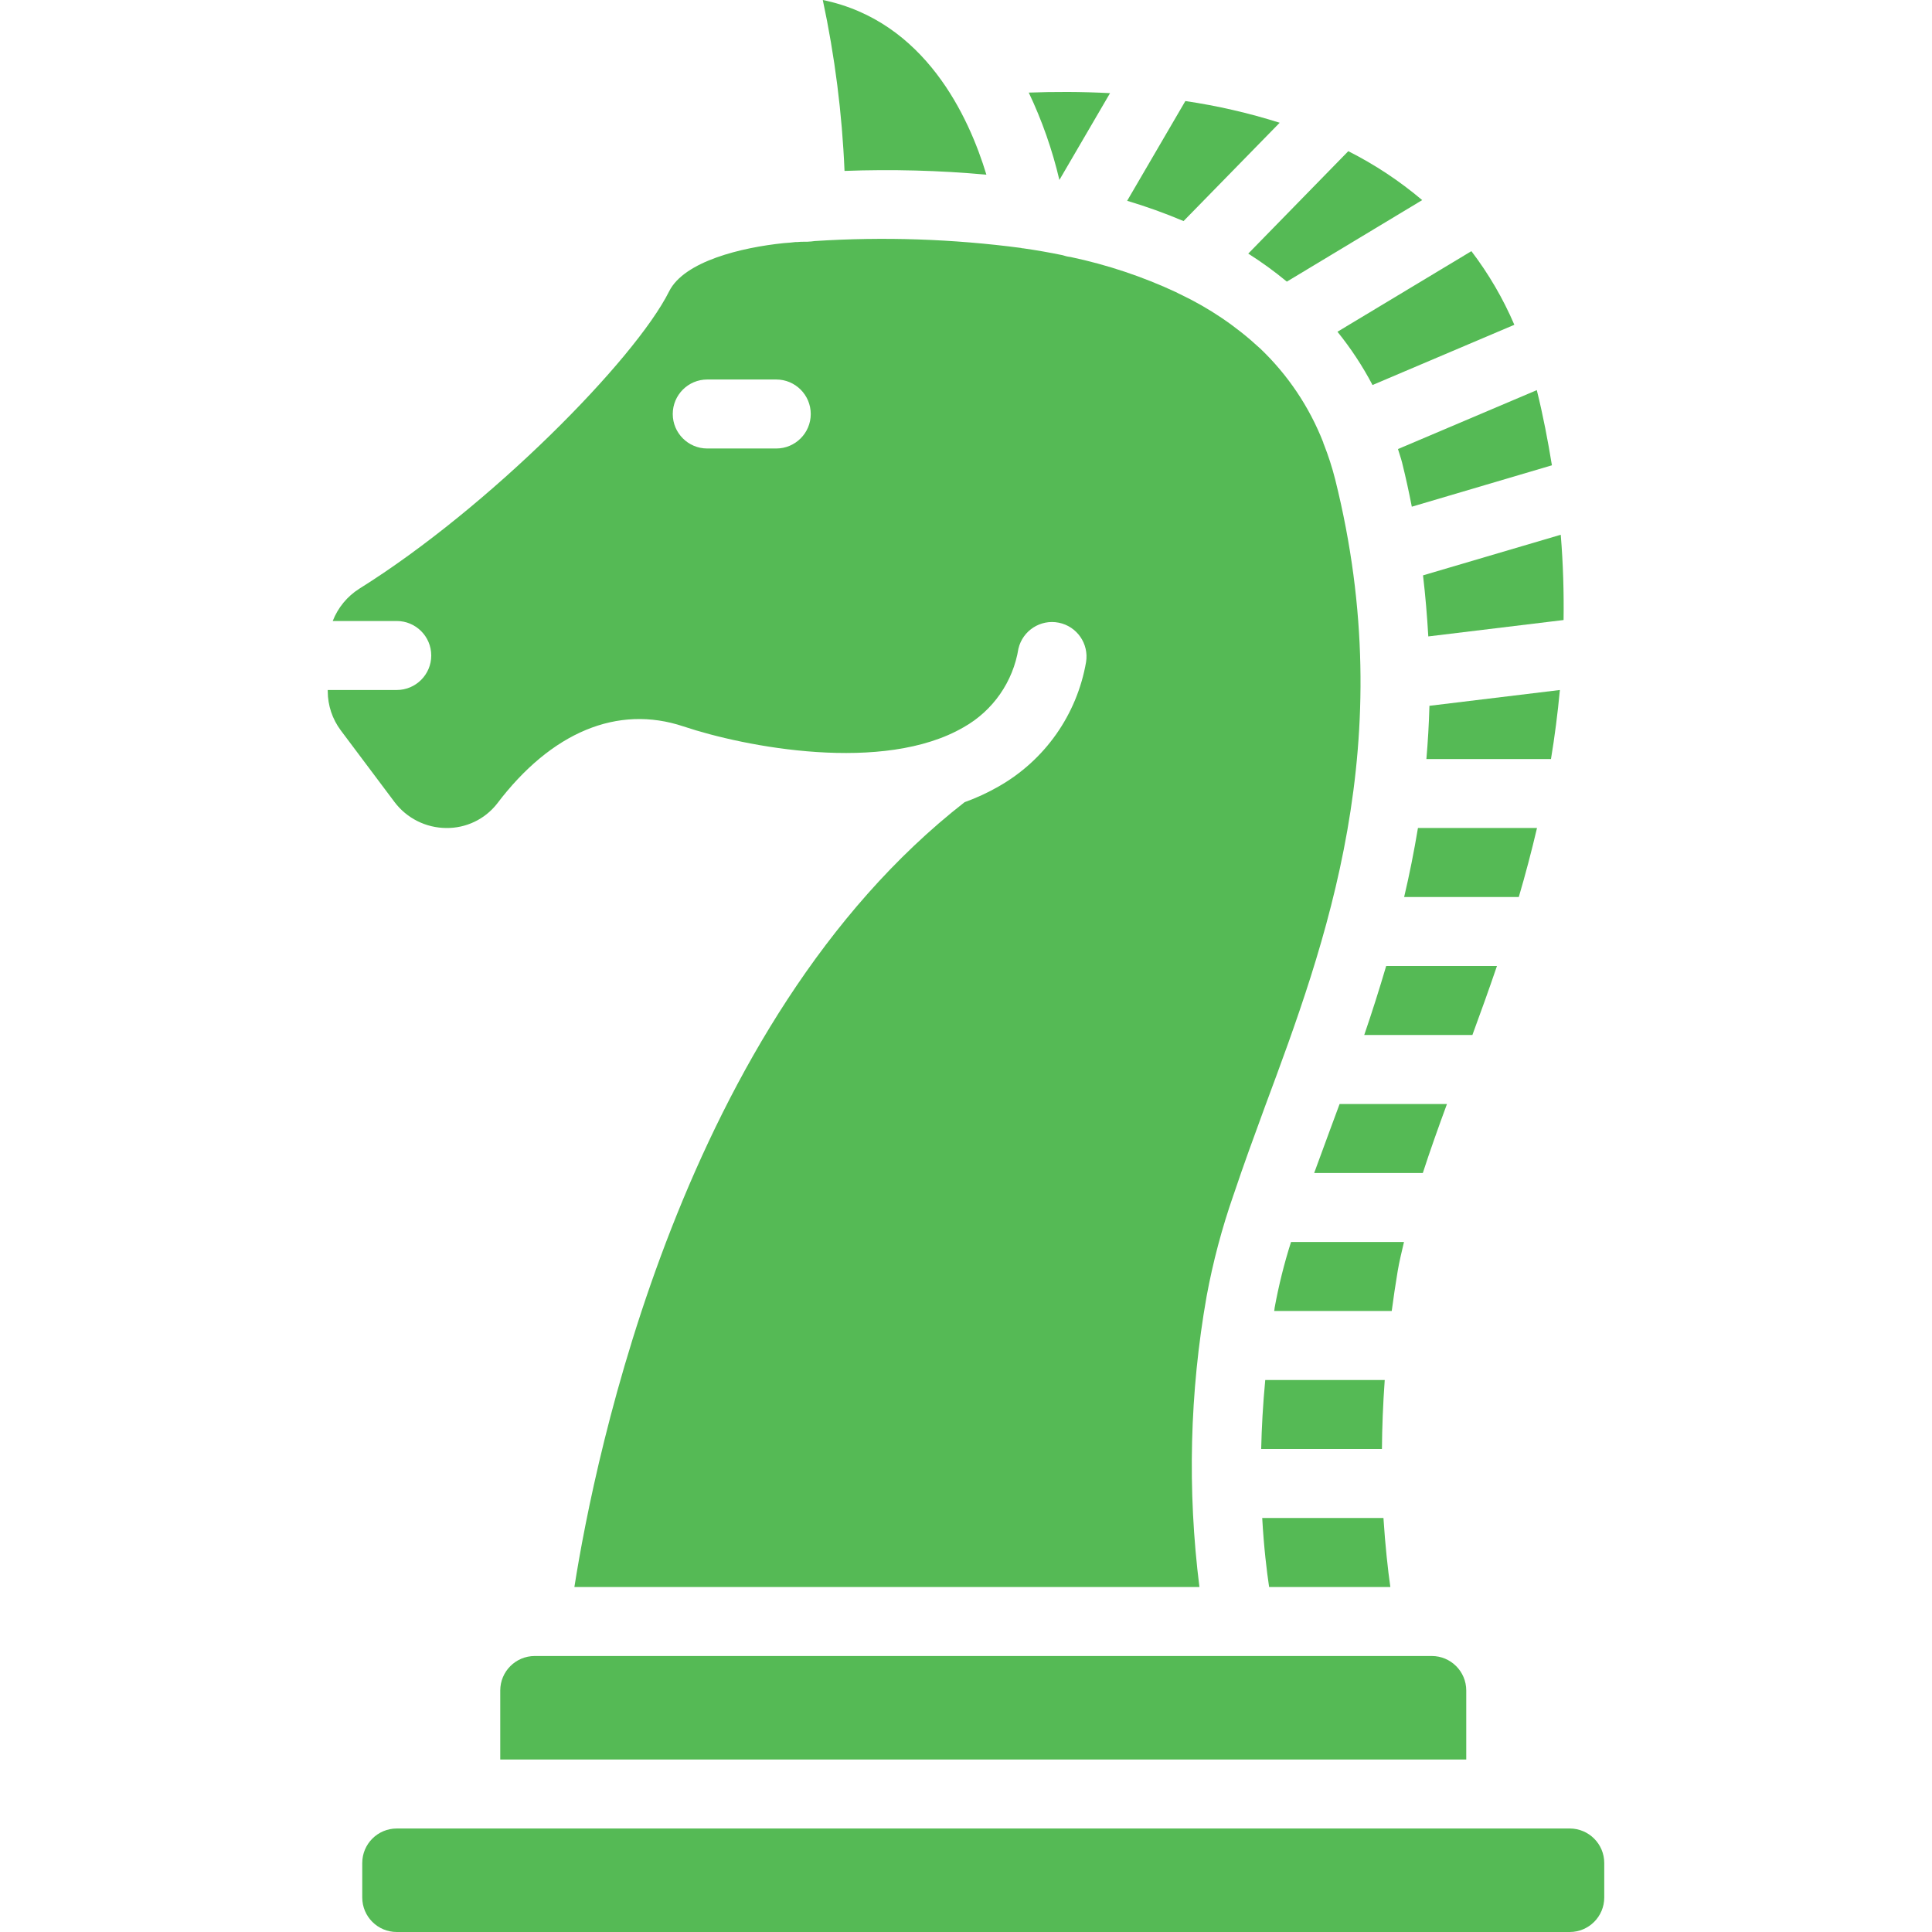
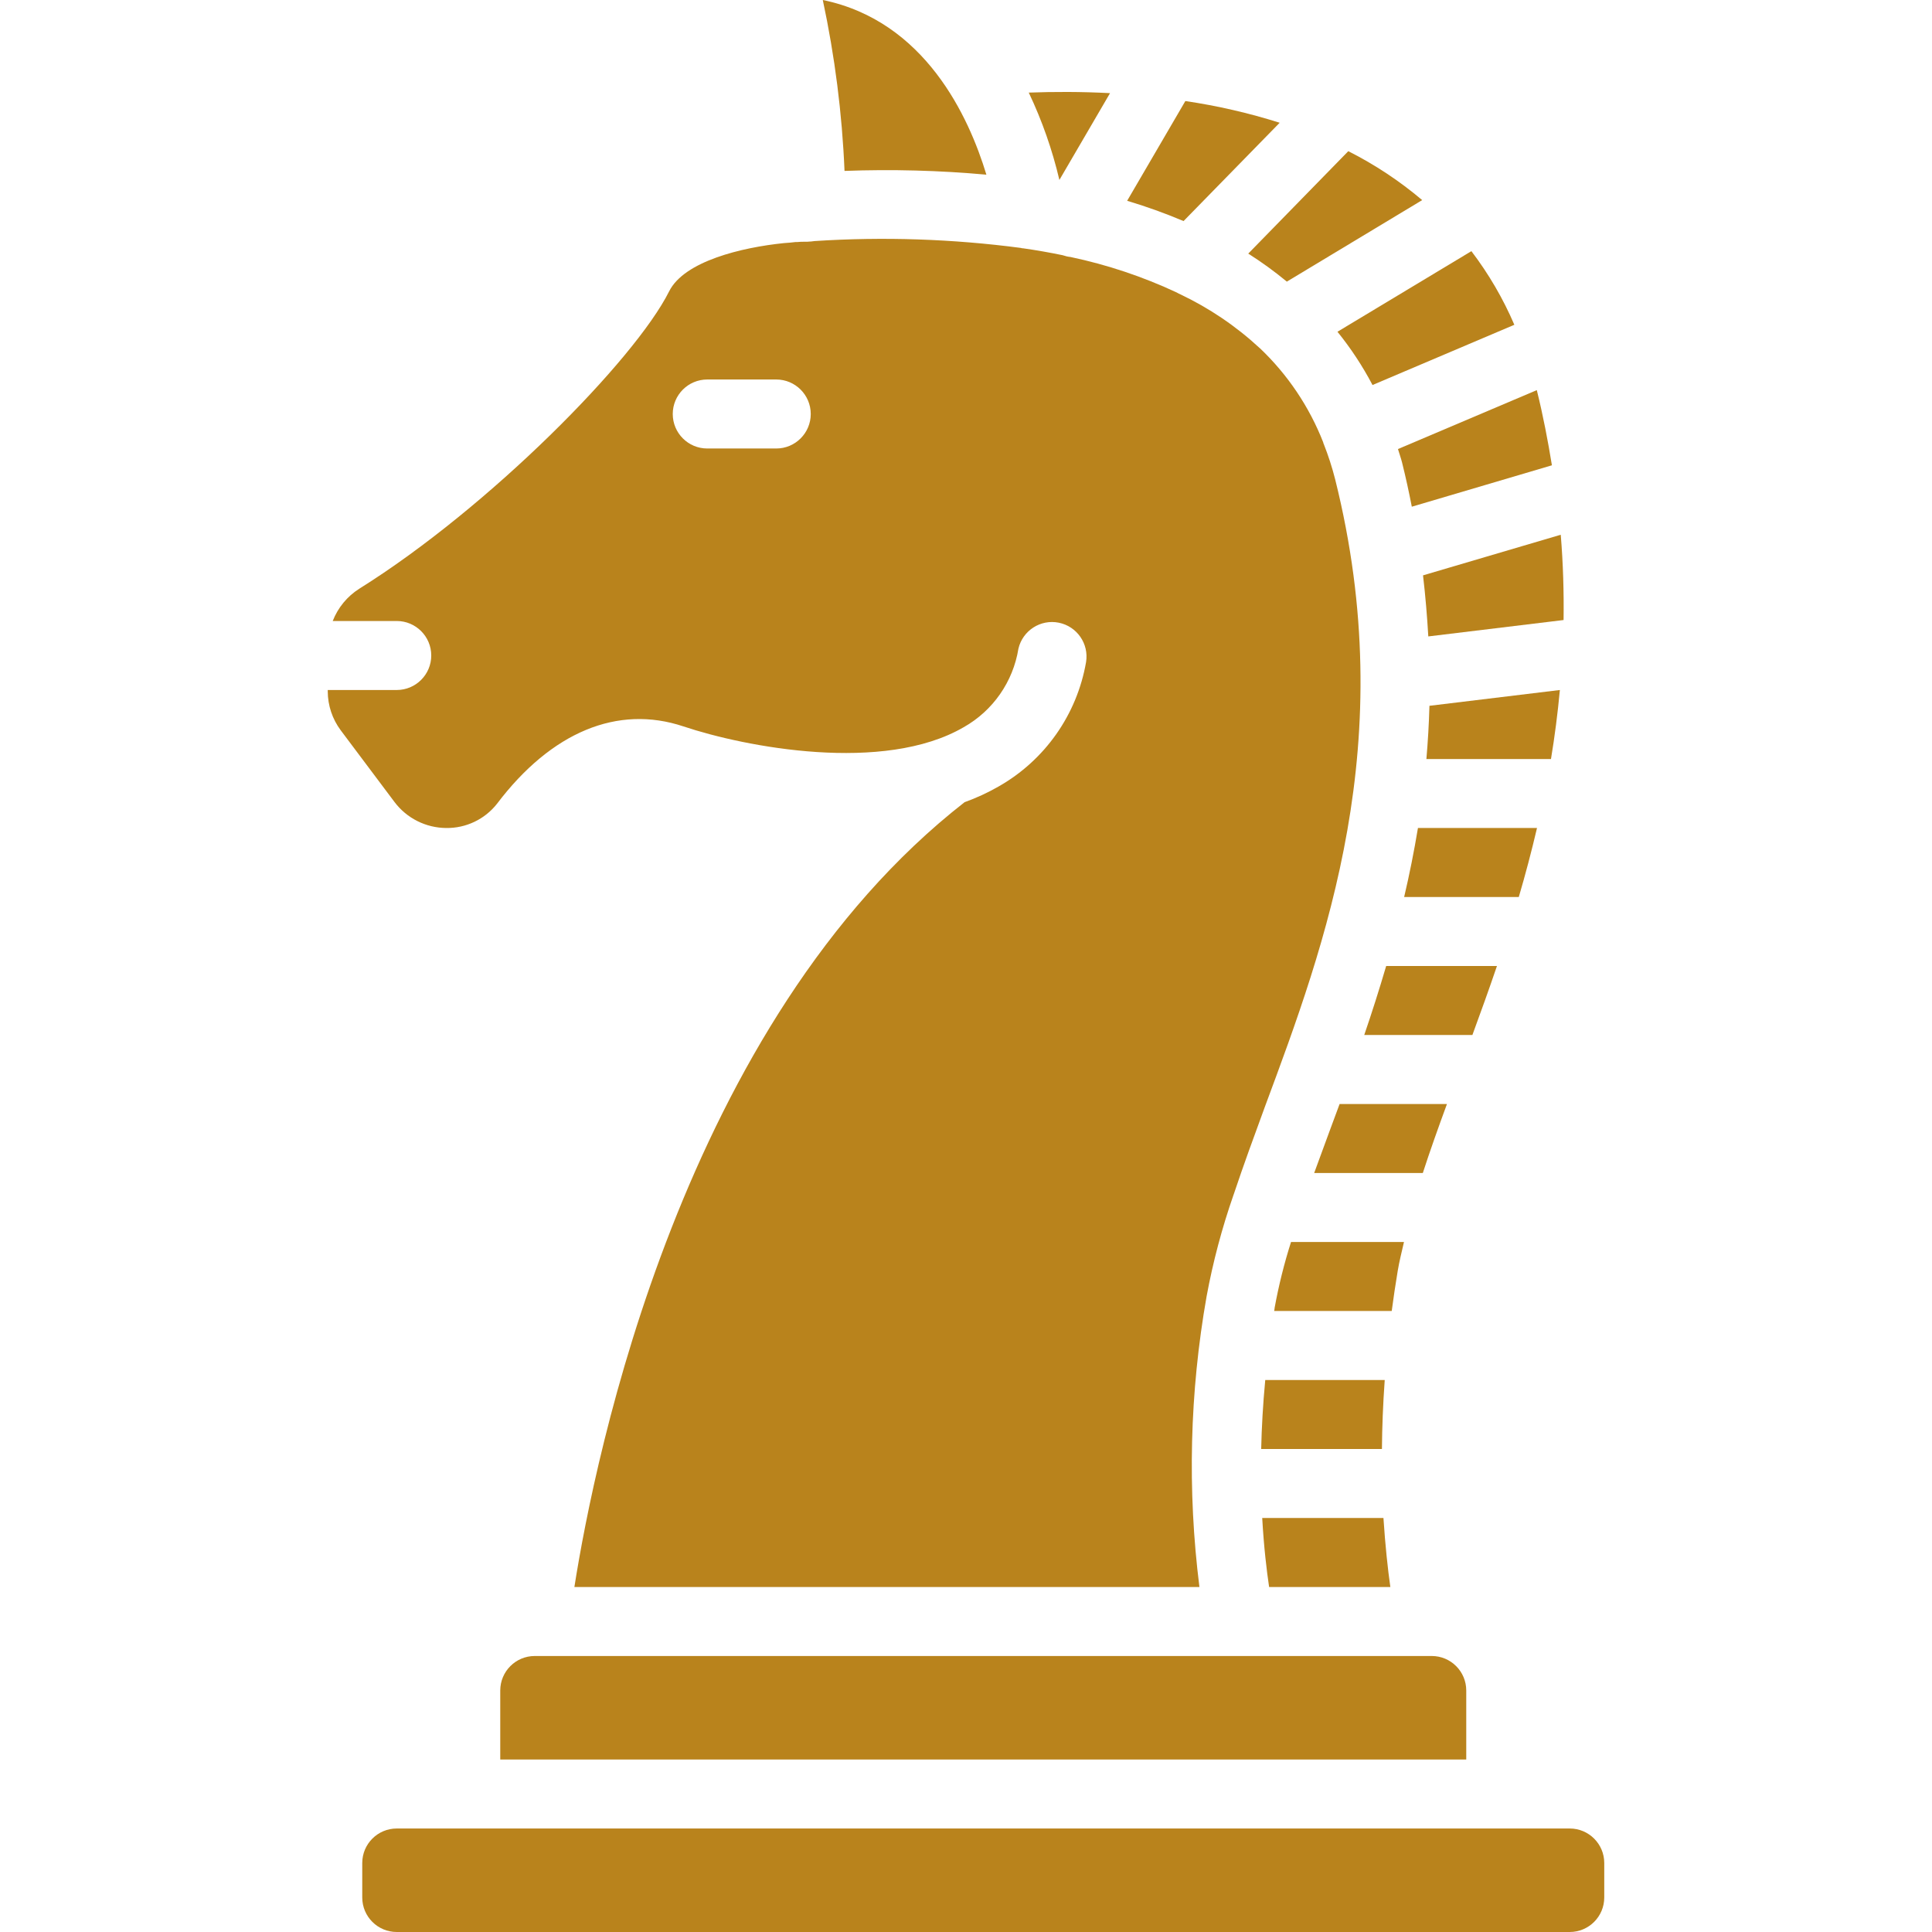
- <svg xmlns="http://www.w3.org/2000/svg" width="32px" viewBox="0 0 37 56" height="32px">
+ <svg xmlns="http://www.w3.org/2000/svg" height="512px" viewBox="0 0 37 56" width="512px">
  <g>
    <g id="002---Chess">
-       <path id="Shape" d="m30.043 30h3.135c.238-.647.478-1.313.712-2h-3.211c-.202.686-.414 1.353-.636 2z" data-original="#000000" class="active-path" data-old_color="#000000" fill="#55BA55" />
-       <path id="Shape" d="m5 49v2h28v-2c0-.552-.448-1-1-1h-26c-.552 0-1 .448-1 1z" data-original="#000000" class="active-path" data-old_color="#000000" fill="#55BA55" />
-       <path id="Shape" d="m31.2 26h3.323c.191-.648.367-1.315.528-2h-3.451c-.114.685-.247 1.351-.4 2z" data-original="#000000" class="active-path" data-old_color="#000000" fill="#55BA55" />
-       <path id="Shape" d="m27.086 44c.048.854.13 1.531.2 2h3.514c-.074-.518-.148-1.2-.2-2z" data-original="#000000" class="active-path" data-old_color="#000000" fill="#55BA55" />
-       <path id="Shape" d="m27.446 37.905c0 .033-.009.063-.014.095h3.408c.051-.38.107-.767.174-1.165.045-.272.117-.555.181-.835h-3.274c-.199.624-.357 1.261-.475 1.905z" data-original="#000000" class="active-path" data-old_color="#000000" fill="#55BA55" />
-       <path id="Shape" d="m31.9 18.447 3.921-.475c.011-.8-.012-1.625-.082-2.472l-3.992 1.177c.071.602.119 1.191.153 1.77z" data-original="#000000" class="active-path" data-old_color="#000000" fill="#55BA55" />
-       <path id="Shape" d="m29.045 32.767c-.157.425-.308.832-.453 1.233h3.149c.211-.65.45-1.321.7-2h-3.112c-.095.258-.19.515-.284.767z" data-original="#000000" class="active-path" data-old_color="#000000" fill="#55BA55" />
-       <path id="Shape" d="m27.056 42h3.5c.005-.621.03-1.289.081-2h-3.463c-.068.714-.104 1.381-.118 2z" data-original="#000000" class="active-path" data-old_color="#000000" fill="#55BA55" />
-       <path id="Shape" d="m35.714 20-3.781.458c-.014.524-.045 1.038-.088 1.543h3.611c.108-.651.194-1.318.258-2.001z" data-original="#000000" class="active-path" data-old_color="#000000" fill="#55BA55" />
-       <path id="Shape" d="m19.091 5.063c-.506-1.674-1.777-4.453-4.742-5.063.349 1.631.56 3.288.63 4.954 1.372-.051 2.745-.015 4.112.109z" data-original="#000000" class="active-path" data-old_color="#000000" fill="#55BA55" />
-       <path id="Shape" d="m1.936 23.248c.355.471.91.749 1.5.752.571.007 1.114-.251 1.468-.7 1.577-2.084 3.5-2.882 5.408-2.244 1.792.6 5.8 1.371 8.12.023.849-.478 1.433-1.317 1.588-2.279.124-.524.641-.857 1.169-.751s.878.611.791 1.143c-.264 1.523-1.196 2.847-2.541 3.608-.313.179-.641.33-.98.452-8.17 6.373-10.714 18.962-11.31 22.748h18.117c-.353-2.803-.283-5.643.208-8.425.184-.997.445-1.979.779-2.937.005-.013.008-.026.014-.039.274-.82.582-1.661.9-2.528 1.752-4.711 3.933-10.571 2.033-18.179-.089-.35-.2-.693-.333-1.029l-.008-.012c0-.011 0-.021-.006-.032-.403-1.029-1.027-1.957-1.827-2.719l-.02-.017c-.683-.632-1.459-1.156-2.3-1.555-.034-.015-.068-.032-.1-.051-.983-.459-2.015-.804-3.077-1.028-.078-.008-.155-.026-.229-.052-.377-.078-.759-.145-1.145-.2-.02 0-.04 0-.059-.01-1.982-.262-3.986-.329-5.981-.2-.044.007-.077.01-.11.013h-.005-.007c-.056.006-.113.008-.17.007-.071 0-.14 0-.219.009h-.048c-.085.012-.209.022-.339.031-1.214.125-2.886.522-3.323 1.4-.991 1.981-5.216 6.265-8.978 8.616-.351.222-.621.55-.772.937h1.856c.552 0 1 .448 1 1s-.448 1-1 1h-2v.04c.001.407.133.802.376 1.128zm9.064-12.248h2c.552 0 1 .448 1 1s-.448 1-1 1h-2c-.552 0-1-.448-1-1s.448-1 1-1z" data-original="#000000" class="active-path" data-old_color="#000000" fill="#55BA55" />
-       <path id="Shape" d="m22.675 2.7c-.845-.045-1.636-.042-2.356-.016.385.81.683 1.659.888 2.532z" data-original="#000000" class="active-path" data-old_color="#000000" fill="#55BA55" />
-       <path id="Shape" d="m31.14 13.408c.108.433.2.857.282 1.279l4.061-1.2c-.116-.713-.254-1.436-.438-2.179l-4.024 1.708c.038.134.086.258.119.392z" data-original="#000000" class="active-path" data-old_color="#000000" fill="#55BA55" />
-       <path id="Shape" d="m4 53h-2c-.552 0-1 .448-1 1v1c0 .552.448 1 1 1h34c.552 0 1-.448 1-1v-1c0-.552-.448-1-1-1z" data-original="#000000" class="active-path" data-old_color="#000000" fill="#55BA55" />
-       <path id="Shape" d="m30.283 11.16 4.111-1.746c-.326-.76-.744-1.476-1.245-2.134l-3.882 2.336c.388.48.729.997 1.016 1.544z" data-original="#000000" class="active-path" data-old_color="#000000" fill="#55BA55" />
-       <path id="Shape" d="m27.8 8.163 3.923-2.363c-.656-.555-1.375-1.031-2.142-1.418l-2.9 2.969c.39.247.763.518 1.119.812z" data-original="#000000" class="active-path" data-old_color="#000000" fill="#55BA55" />
-       <path id="Shape" d="m27.592 3.558c-.893-.282-1.807-.493-2.734-.629l-1.687 2.891c.555.166 1.101.362 1.635.588z" data-original="#000000" class="active-path" data-old_color="#000000" fill="#55BA55" />
+       <path id="Shape" d="m30.043 30h3.135c.238-.647.478-1.313.712-2h-3.211c-.202.686-.414 1.353-.636 2z" data-original="#000000" class="active-path" data-old_color="#000000" fill="#B9831C" />
+       <path id="Shape" d="m5 49v2h28v-2c0-.552-.448-1-1-1h-26c-.552 0-1 .448-1 1z" data-original="#000000" class="active-path" data-old_color="#000000" fill="#B9831C" />
+       <path id="Shape" d="m31.2 26h3.323c.191-.648.367-1.315.528-2h-3.451c-.114.685-.247 1.351-.4 2z" data-original="#000000" class="active-path" data-old_color="#000000" fill="#B9831C" />
+       <path id="Shape" d="m27.086 44c.048.854.13 1.531.2 2h3.514c-.074-.518-.148-1.2-.2-2z" data-original="#000000" class="active-path" data-old_color="#000000" fill="#B9831C" />
+       <path id="Shape" d="m27.446 37.905c0 .033-.009.063-.014.095h3.408c.051-.38.107-.767.174-1.165.045-.272.117-.555.181-.835h-3.274c-.199.624-.357 1.261-.475 1.905z" data-original="#000000" class="active-path" data-old_color="#000000" fill="#B9831C" />
+       <path id="Shape" d="m31.9 18.447 3.921-.475c.011-.8-.012-1.625-.082-2.472l-3.992 1.177c.071.602.119 1.191.153 1.77z" data-original="#000000" class="active-path" data-old_color="#000000" fill="#B9831C" />
+       <path id="Shape" d="m29.045 32.767c-.157.425-.308.832-.453 1.233h3.149c.211-.65.45-1.321.7-2h-3.112c-.095.258-.19.515-.284.767z" data-original="#000000" class="active-path" data-old_color="#000000" fill="#B9831C" />
+       <path id="Shape" d="m27.056 42h3.5c.005-.621.03-1.289.081-2h-3.463c-.068.714-.104 1.381-.118 2z" data-original="#000000" class="active-path" data-old_color="#000000" fill="#B9831C" />
+       <path id="Shape" d="m35.714 20-3.781.458c-.014.524-.045 1.038-.088 1.543h3.611c.108-.651.194-1.318.258-2.001z" data-original="#000000" class="active-path" data-old_color="#000000" fill="#B9831C" />
+       <path id="Shape" d="m19.091 5.063c-.506-1.674-1.777-4.453-4.742-5.063.349 1.631.56 3.288.63 4.954 1.372-.051 2.745-.015 4.112.109z" data-original="#000000" class="active-path" data-old_color="#000000" fill="#B9831C" />
+       <path id="Shape" d="m1.936 23.248c.355.471.91.749 1.5.752.571.007 1.114-.251 1.468-.7 1.577-2.084 3.5-2.882 5.408-2.244 1.792.6 5.8 1.371 8.12.023.849-.478 1.433-1.317 1.588-2.279.124-.524.641-.857 1.169-.751s.878.611.791 1.143c-.264 1.523-1.196 2.847-2.541 3.608-.313.179-.641.33-.98.452-8.17 6.373-10.714 18.962-11.31 22.748h18.117c-.353-2.803-.283-5.643.208-8.425.184-.997.445-1.979.779-2.937.005-.013.008-.026.014-.039.274-.82.582-1.661.9-2.528 1.752-4.711 3.933-10.571 2.033-18.179-.089-.35-.2-.693-.333-1.029l-.008-.012c0-.011 0-.021-.006-.032-.403-1.029-1.027-1.957-1.827-2.719l-.02-.017c-.683-.632-1.459-1.156-2.3-1.555-.034-.015-.068-.032-.1-.051-.983-.459-2.015-.804-3.077-1.028-.078-.008-.155-.026-.229-.052-.377-.078-.759-.145-1.145-.2-.02 0-.04 0-.059-.01-1.982-.262-3.986-.329-5.981-.2-.044.007-.077.01-.11.013h-.005-.007c-.056.006-.113.008-.17.007-.071 0-.14 0-.219.009h-.048c-.085.012-.209.022-.339.031-1.214.125-2.886.522-3.323 1.4-.991 1.981-5.216 6.265-8.978 8.616-.351.222-.621.55-.772.937h1.856c.552 0 1 .448 1 1s-.448 1-1 1h-2v.04c.001.407.133.802.376 1.128zm9.064-12.248h2c.552 0 1 .448 1 1s-.448 1-1 1h-2c-.552 0-1-.448-1-1s.448-1 1-1z" data-original="#000000" class="active-path" data-old_color="#000000" fill="#B9831C" />
+       <path id="Shape" d="m22.675 2.7c-.845-.045-1.636-.042-2.356-.016.385.81.683 1.659.888 2.532z" data-original="#000000" class="active-path" data-old_color="#000000" fill="#B9831C" />
+       <path id="Shape" d="m31.14 13.408c.108.433.2.857.282 1.279l4.061-1.2c-.116-.713-.254-1.436-.438-2.179l-4.024 1.708c.038.134.086.258.119.392z" data-original="#000000" class="active-path" data-old_color="#000000" fill="#B9831C" />
+       <path id="Shape" d="m4 53h-2c-.552 0-1 .448-1 1v1c0 .552.448 1 1 1h34c.552 0 1-.448 1-1v-1c0-.552-.448-1-1-1z" data-original="#000000" class="active-path" data-old_color="#000000" fill="#B9831C" />
+       <path id="Shape" d="m30.283 11.16 4.111-1.746c-.326-.76-.744-1.476-1.245-2.134l-3.882 2.336c.388.48.729.997 1.016 1.544z" data-original="#000000" class="active-path" data-old_color="#000000" fill="#B9831C" />
+       <path id="Shape" d="m27.8 8.163 3.923-2.363c-.656-.555-1.375-1.031-2.142-1.418l-2.9 2.969c.39.247.763.518 1.119.812z" data-original="#000000" class="active-path" data-old_color="#000000" fill="#B9831C" />
+       <path id="Shape" d="m27.592 3.558c-.893-.282-1.807-.493-2.734-.629l-1.687 2.891c.555.166 1.101.362 1.635.588z" data-original="#000000" class="active-path" data-old_color="#000000" fill="#B9831C" />
    </g>
  </g>
</svg>
